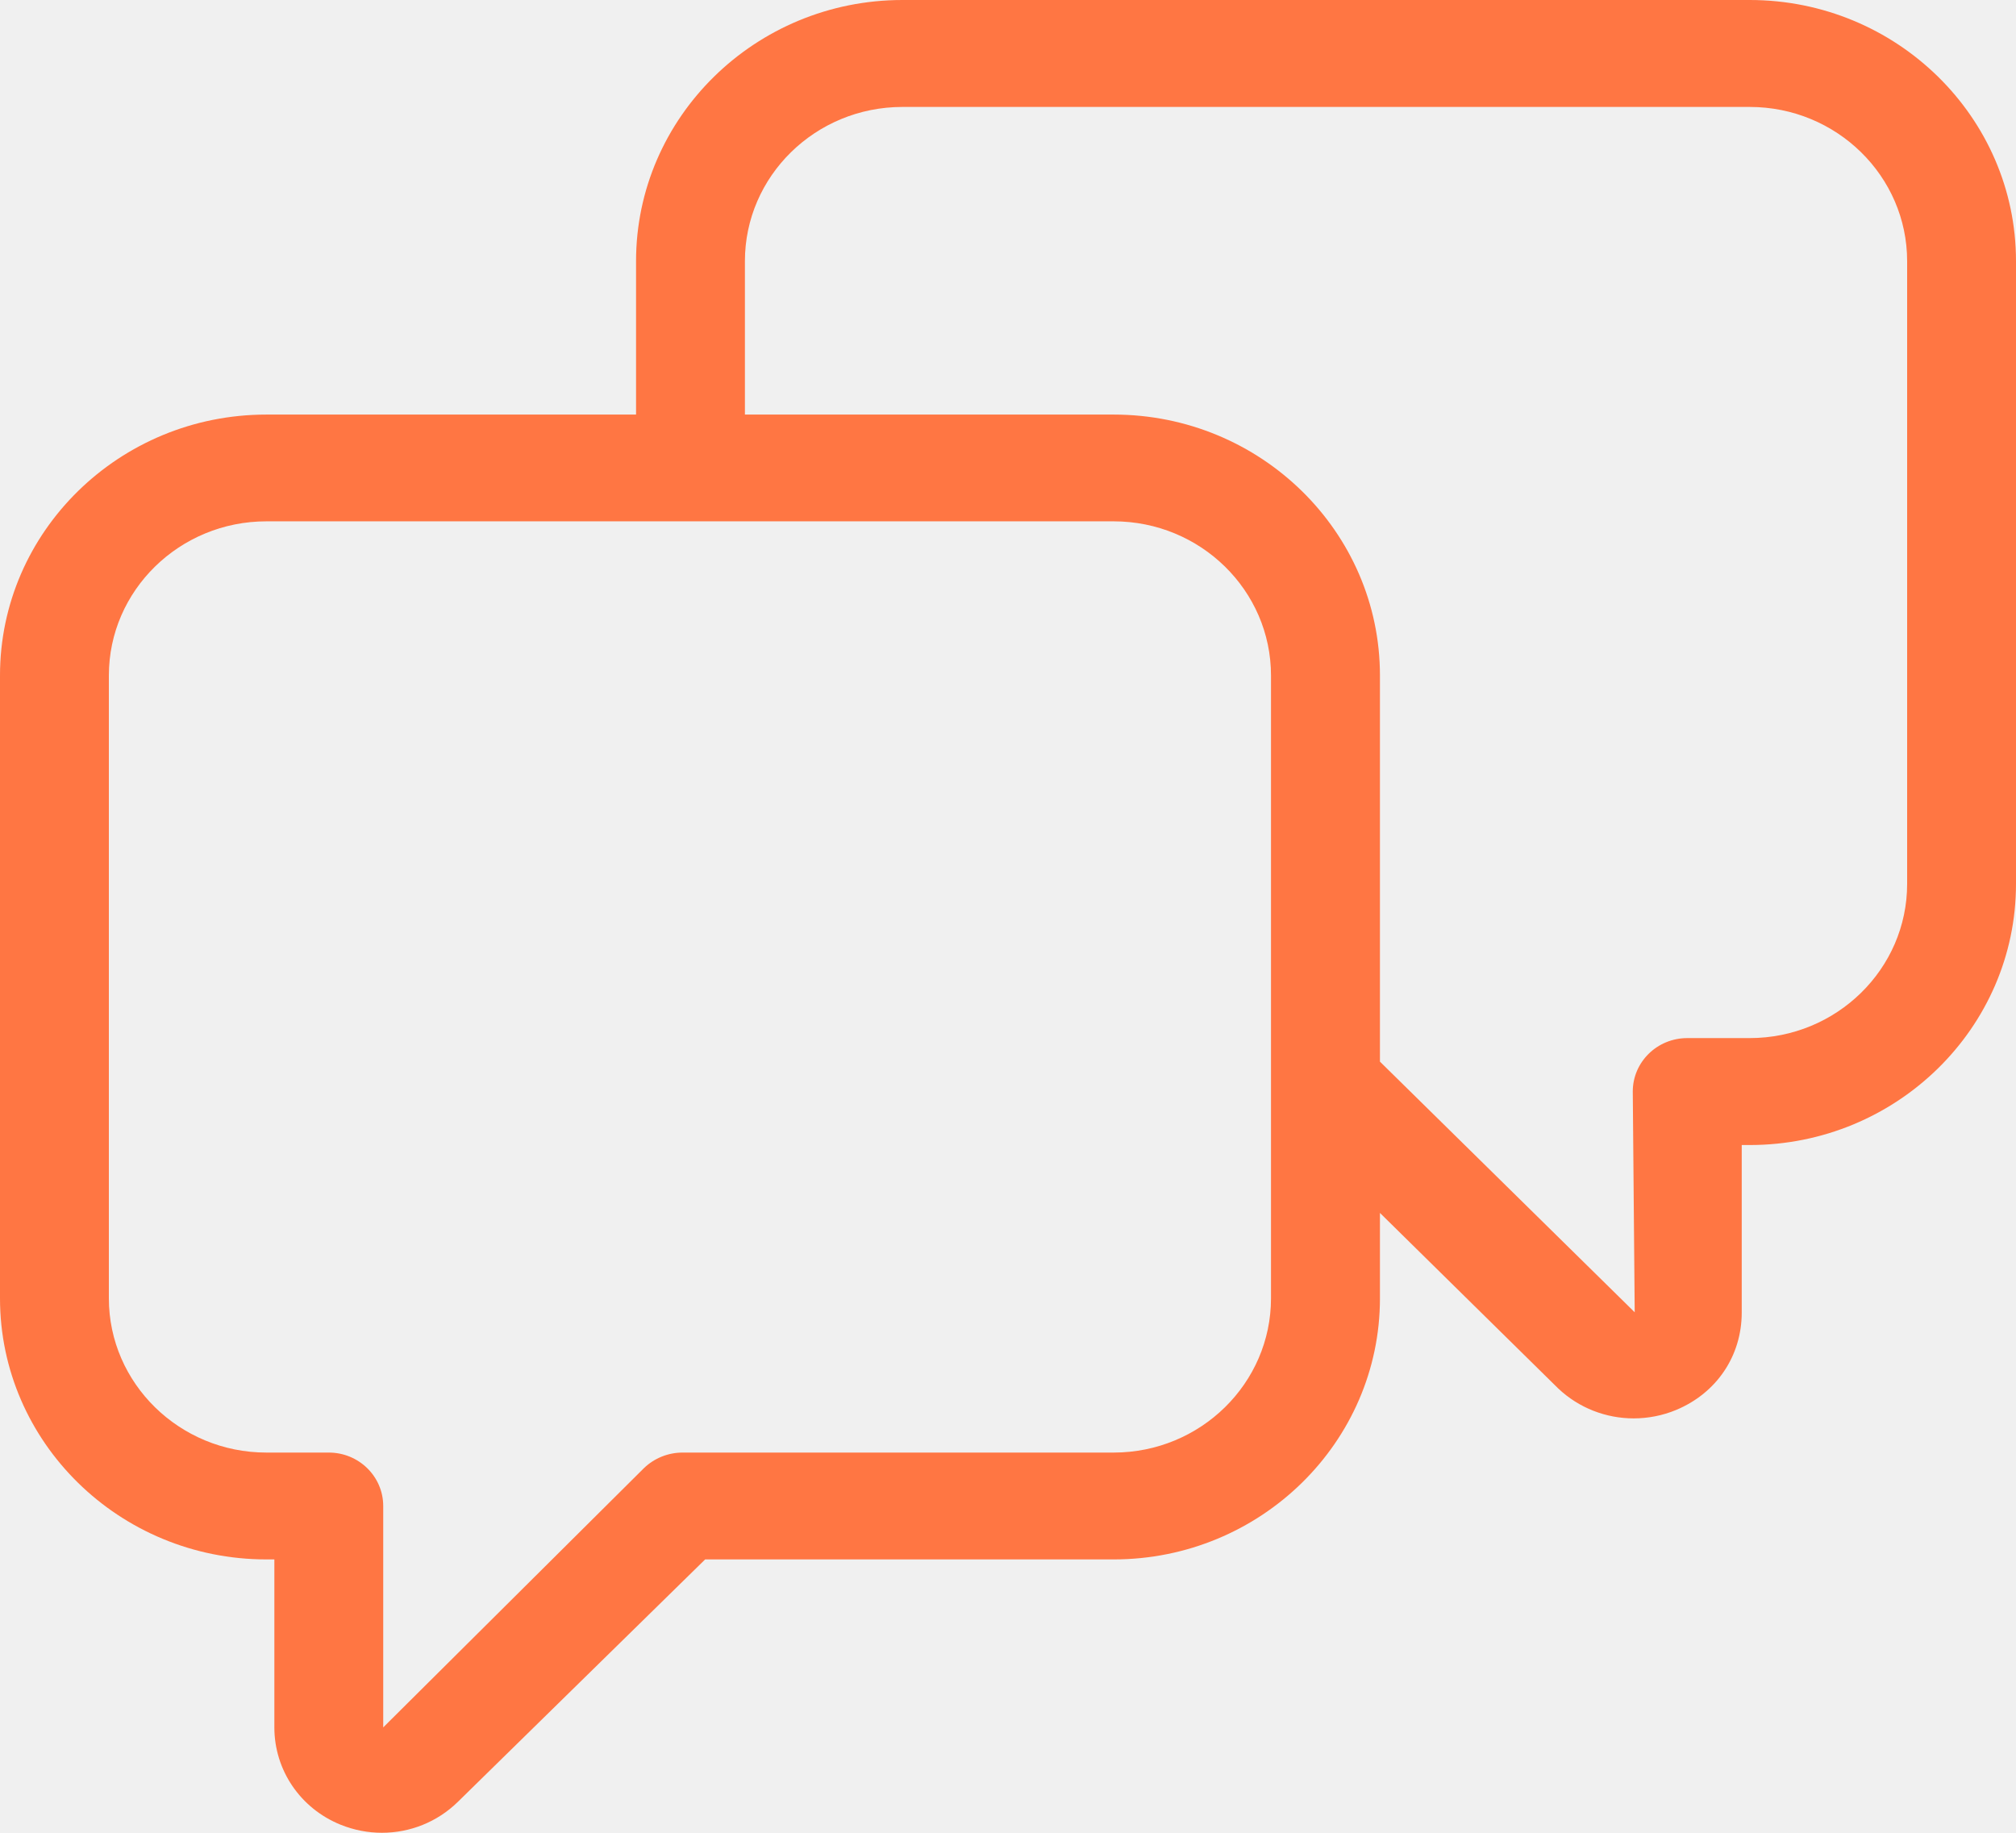
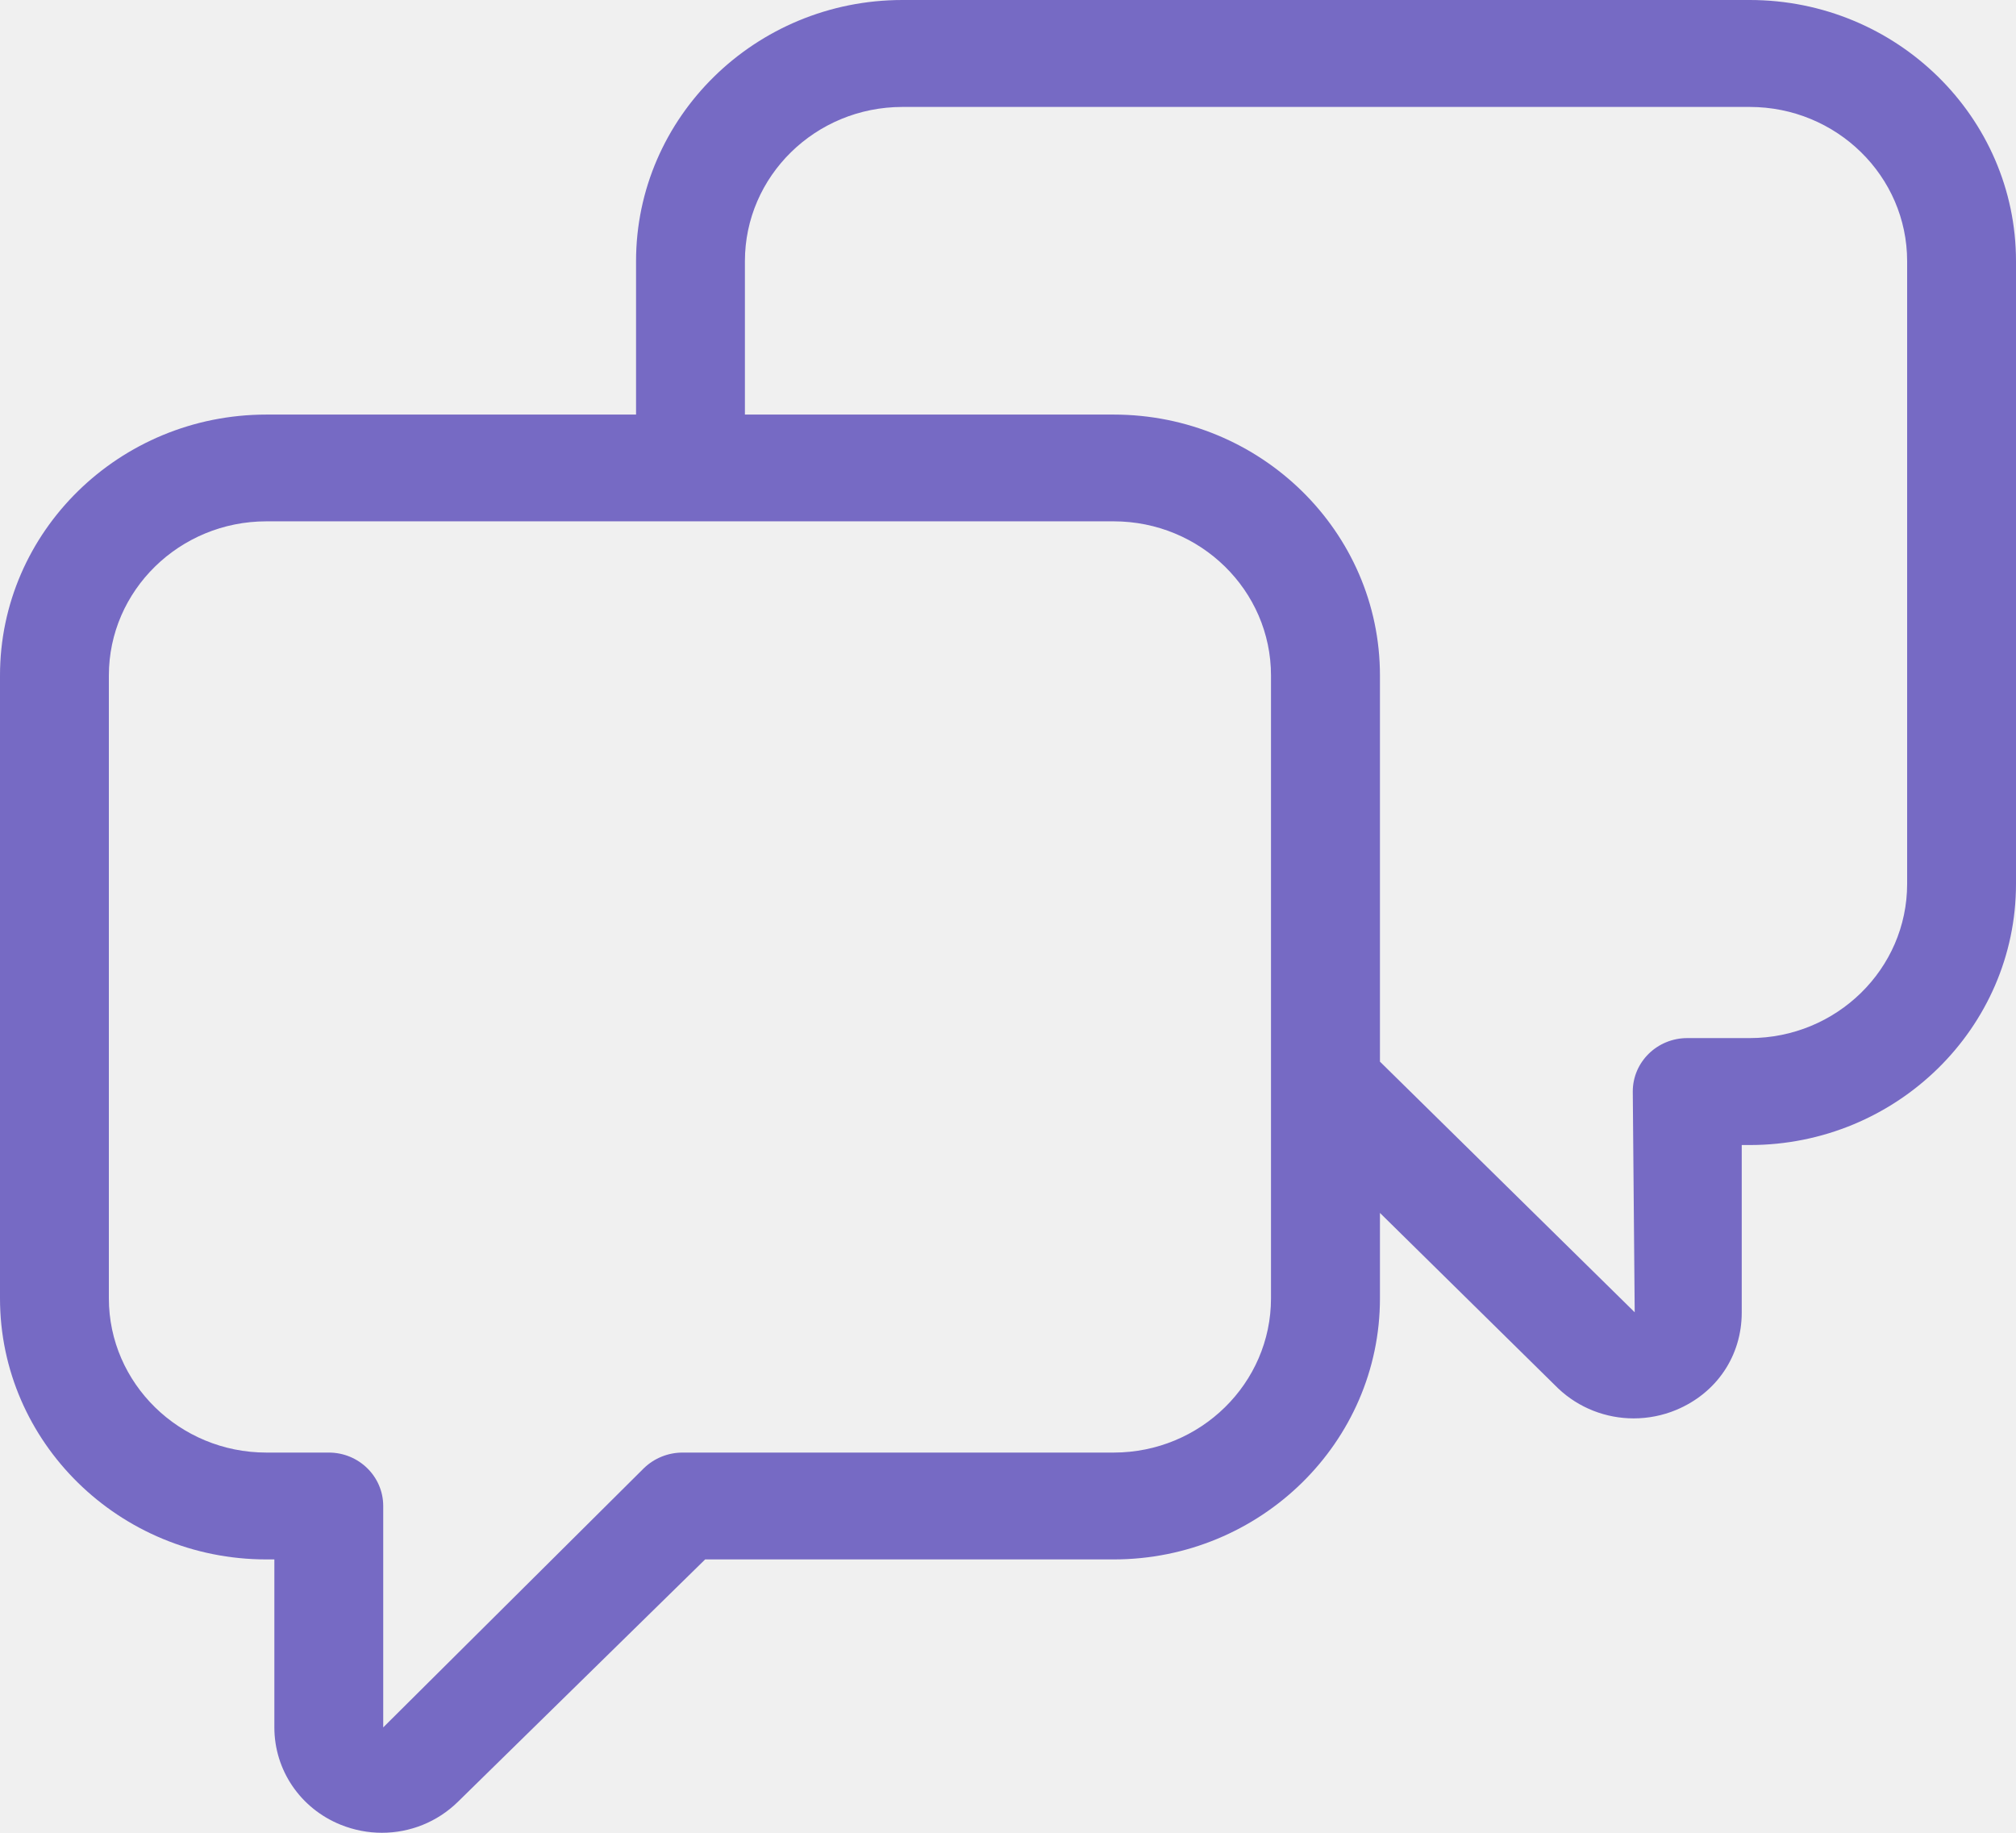
<svg xmlns="http://www.w3.org/2000/svg" width="22" height="20" viewBox="0 0 22 20" fill="none">
-   <path fill-rule="evenodd" clip-rule="evenodd" d="M20.812 9.646C20.812 10.573 20.042 11.328 19.094 11.328H18.413C18.084 11.328 17.818 11.589 17.818 11.911L17.839 14.32L15.059 11.585V7.371C15.059 5.801 13.756 4.524 12.153 4.524H8.129V2.85C8.129 1.922 8.899 1.167 9.848 1.167H19.094C20.042 1.167 20.812 1.922 20.812 2.85V9.646ZM13.87 14.168C13.87 15.095 13.101 15.851 12.153 15.851H7.449C7.29 15.851 7.139 15.913 7.027 16.021L4.182 18.85V16.434C4.182 16.112 3.916 15.851 3.588 15.851H2.907C1.959 15.851 1.188 15.095 1.188 14.168V7.371C1.188 6.444 1.959 5.689 2.907 5.689H12.153C13.101 5.689 13.87 6.444 13.87 7.371V14.168ZM19.094 0H9.848C8.244 0 6.941 1.279 6.941 2.85V4.524H2.907C1.303 4.524 0 5.801 0 7.371V14.168C0 15.738 1.303 17.017 2.907 17.017H2.994V18.85C2.994 19.316 3.277 19.734 3.717 19.912C3.863 19.971 4.017 20 4.167 20C4.473 20 4.77 19.884 4.996 19.663L7.695 17.017H12.153C13.756 17.017 15.059 15.738 15.059 14.168V13.236L17.004 15.151C17.23 15.365 17.526 15.478 17.828 15.478C17.983 15.478 18.142 15.448 18.291 15.386C18.733 15.202 19.007 14.796 19.007 14.323V12.495H19.094C20.697 12.495 22 11.216 22 9.646V2.85C22 1.279 20.697 0 19.094 0Z" fill="#FF7643" />
+   <g clip-path="url(#clip0_161_10)">
+     <path fill-rule="evenodd" clip-rule="evenodd" d="M20.812 9.646C20.812 10.573 20.042 11.328 19.094 11.328H18.413C18.084 11.328 17.818 11.589 17.818 11.911L17.839 14.32L15.059 11.585V7.371C15.059 5.801 13.756 4.524 12.153 4.524H8.129V2.85C8.129 1.922 8.899 1.167 9.848 1.167H19.094C20.042 1.167 20.812 1.922 20.812 2.85V9.646ZM13.87 14.168C13.87 15.095 13.101 15.851 12.153 15.851H7.449C7.29 15.851 7.139 15.913 7.027 16.021L4.182 18.85V16.434C4.182 16.112 3.916 15.851 3.588 15.851H2.907C1.959 15.851 1.188 15.095 1.188 14.168V7.371C1.188 6.444 1.959 5.689 2.907 5.689H12.153C13.101 5.689 13.87 6.444 13.87 7.371V14.168ZM19.094 0H9.848C8.244 0 6.941 1.279 6.941 2.85V4.524H2.907C1.303 4.524 0 5.801 0 7.371V14.168C0 15.738 1.303 17.017 2.907 17.017H2.994V18.85C2.994 19.316 3.277 19.734 3.717 19.912C3.863 19.971 4.017 20 4.167 20C4.473 20 4.77 19.884 4.996 19.663L7.695 17.017H12.153C13.756 17.017 15.059 15.738 15.059 14.168V13.236L17.004 15.151C17.23 15.365 17.526 15.478 17.828 15.478C17.983 15.478 18.142 15.448 18.291 15.386C18.733 15.202 19.007 14.796 19.007 14.323V12.495H19.094C20.697 12.495 22 11.216 22 9.646V2.85C22 1.279 20.697 0 19.094 0Z" fill="#766AC4" />
+   </g>
+   <defs>
+     <clipPath id="clip0_161_10">
+       <rect width="22" height="20" fill="white" />
+     </clipPath>
+   </defs>
</svg>
